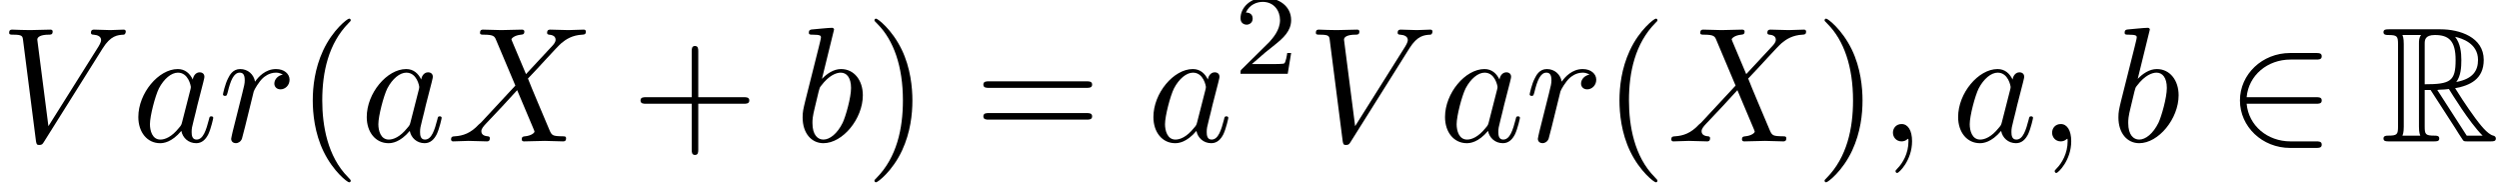
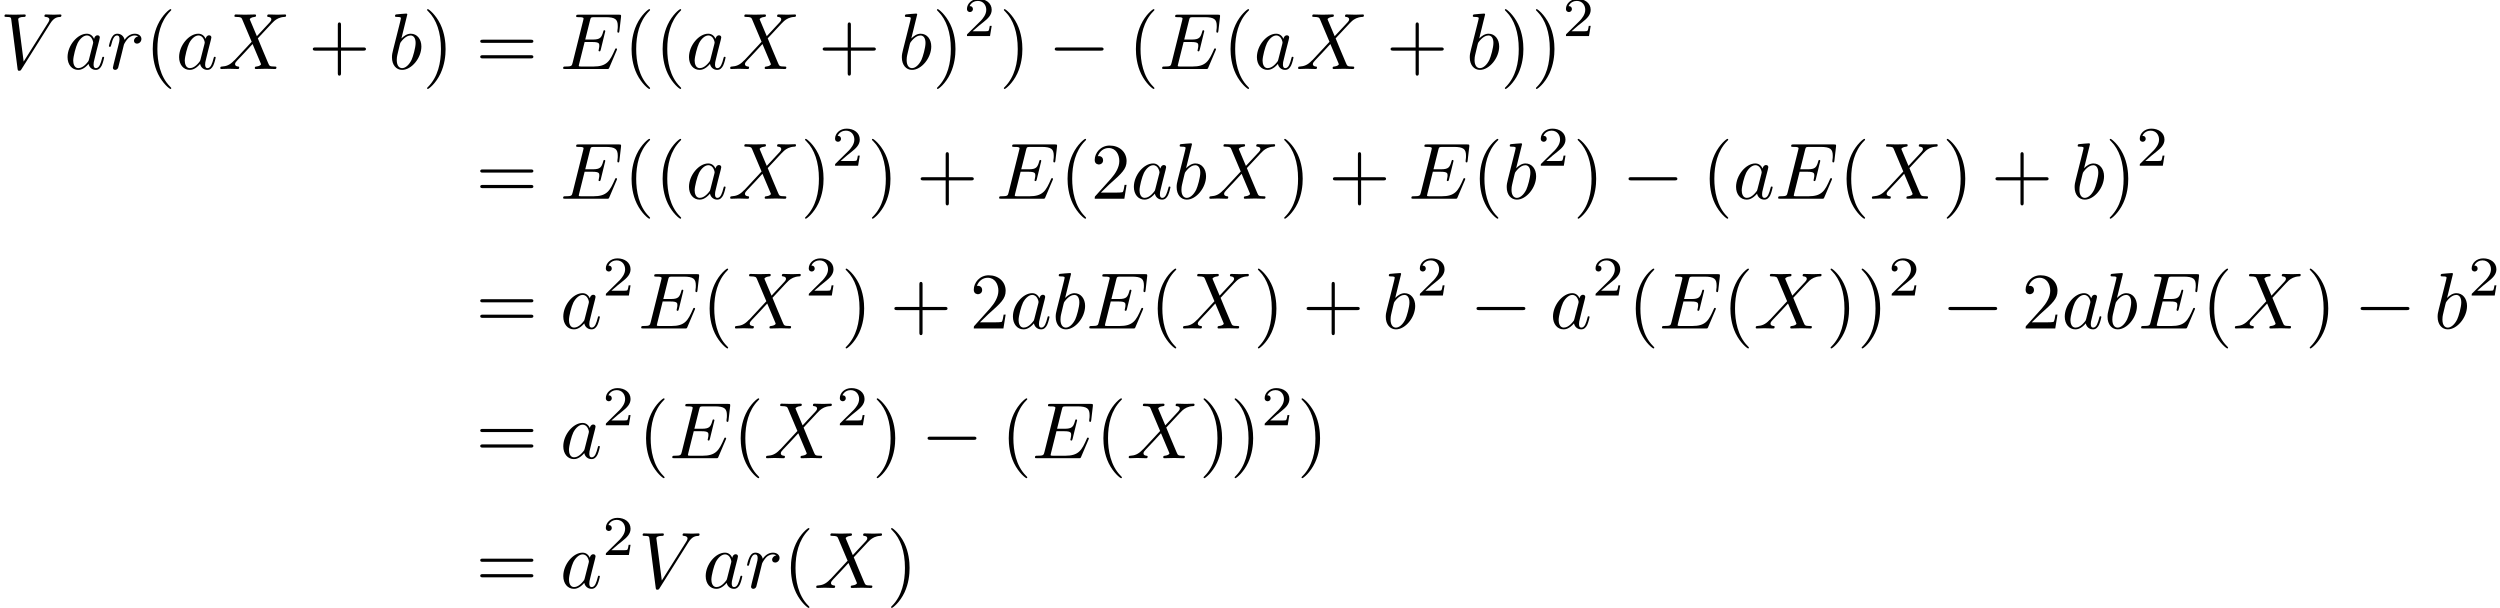
- <svg xmlns="http://www.w3.org/2000/svg" xmlns:xlink="http://www.w3.org/1999/xlink" height="15.538pt" version="1.1" viewBox="134.057 612.638 213.082 15.538" width="213.082pt">
+ <svg xmlns="http://www.w3.org/2000/svg" xmlns:xlink="http://www.w3.org/1999/xlink" height="106.142pt" version="1.1" viewBox="42.925 106.505 436.492 106.142" width="436.492pt">
  <defs>
-     <path d="M3.298 2.391C3.298 2.361 3.298 2.341 3.128 2.172C1.883 0.917 1.564 -0.966 1.564 -2.491C1.564 -4.224 1.943 -5.958 3.168 -7.203C3.298 -7.323 3.298 -7.342 3.298 -7.372C3.298 -7.442 3.258 -7.472 3.198 -7.472C3.098 -7.472 2.202 -6.795 1.614 -5.529C1.106 -4.433 0.986 -3.328 0.986 -2.491C0.986 -1.714 1.096 -0.508 1.644 0.618C2.242 1.843 3.098 2.491 3.198 2.491C3.258 2.491 3.298 2.461 3.298 2.391Z" id="g6-40" />
-     <path d="M2.879 -2.491C2.879 -3.268 2.77 -4.473 2.222 -5.599C1.624 -6.824 0.767 -7.472 0.667 -7.472C0.608 -7.472 0.568 -7.432 0.568 -7.372C0.568 -7.342 0.568 -7.323 0.757 -7.143C1.734 -6.157 2.301 -4.573 2.301 -2.491C2.301 -0.787 1.933 0.966 0.697 2.222C0.568 2.341 0.568 2.361 0.568 2.391C0.568 2.451 0.608 2.491 0.667 2.491C0.767 2.491 1.664 1.813 2.252 0.548C2.76 -0.548 2.879 -1.654 2.879 -2.491Z" id="g6-41" />
-     <path d="M4.075 -2.291H6.854C6.994 -2.291 7.183 -2.291 7.183 -2.491S6.994 -2.69 6.854 -2.69H4.075V-5.479C4.075 -5.619 4.075 -5.808 3.875 -5.808S3.676 -5.619 3.676 -5.479V-2.69H0.887C0.747 -2.69 0.558 -2.69 0.558 -2.491S0.747 -2.291 0.887 -2.291H3.676V0.498C3.676 0.638 3.676 0.827 3.875 0.827S4.075 0.638 4.075 0.498V-2.291Z" id="g6-43" />
-     <path d="M6.844 -3.258C6.994 -3.258 7.183 -3.258 7.183 -3.457S6.994 -3.656 6.854 -3.656H0.887C0.747 -3.656 0.558 -3.656 0.558 -3.457S0.747 -3.258 0.897 -3.258H6.844ZM6.854 -1.325C6.994 -1.325 7.183 -1.325 7.183 -1.524S6.994 -1.724 6.844 -1.724H0.897C0.747 -1.724 0.558 -1.724 0.558 -1.524S0.747 -1.325 0.887 -1.325H6.854Z" id="g6-61" />
-     <path d="M2.022 -0.01C2.022 -0.667 1.773 -1.056 1.385 -1.056C1.056 -1.056 0.857 -0.807 0.857 -0.528C0.857 -0.259 1.056 0 1.385 0C1.504 0 1.634 -0.04 1.734 -0.13C1.763 -0.149 1.773 -0.159 1.783 -0.159S1.803 -0.149 1.803 -0.01C1.803 0.727 1.455 1.325 1.126 1.654C1.016 1.763 1.016 1.783 1.016 1.813C1.016 1.883 1.066 1.923 1.116 1.923C1.225 1.923 2.022 1.156 2.022 -0.01Z" id="g4-59" />
+     <path d="M6.565 -2.291C6.735 -2.291 6.914 -2.291 6.914 -2.491S6.735 -2.69 6.565 -2.69H1.176C1.006 -2.69 0.827 -2.69 0.827 -2.491S1.006 -2.291 1.176 -2.291H6.565Z" id="g3-0" />
+     <path d="M7.054 -2.321C7.073 -2.371 7.103 -2.441 7.103 -2.461C7.103 -2.471 7.103 -2.57 6.984 -2.57C6.894 -2.57 6.874 -2.511 6.854 -2.451C6.207 -0.976 5.838 -0.309 4.135 -0.309H2.68C2.54 -0.309 2.521 -0.309 2.461 -0.319C2.361 -0.329 2.331 -0.339 2.331 -0.418C2.331 -0.448 2.331 -0.468 2.381 -0.648L3.059 -3.367H4.045C4.892 -3.367 4.892 -3.158 4.892 -2.909C4.892 -2.839 4.892 -2.72 4.822 -2.421C4.802 -2.371 4.792 -2.341 4.792 -2.311C4.792 -2.262 4.832 -2.202 4.922 -2.202C5.001 -2.202 5.031 -2.252 5.071 -2.401L5.639 -4.732C5.639 -4.792 5.589 -4.842 5.519 -4.842C5.43 -4.842 5.41 -4.782 5.38 -4.663C5.171 -3.905 4.991 -3.676 4.075 -3.676H3.138L3.736 -6.077C3.826 -6.426 3.836 -6.466 4.274 -6.466H5.679C6.894 -6.466 7.193 -6.177 7.193 -5.36C7.193 -5.121 7.193 -5.101 7.153 -4.832C7.153 -4.772 7.143 -4.702 7.143 -4.653S7.173 -4.533 7.263 -4.533C7.372 -4.533 7.382 -4.593 7.402 -4.782L7.601 -6.506C7.631 -6.775 7.582 -6.775 7.332 -6.775H2.301C2.102 -6.775 2.002 -6.775 2.002 -6.575C2.002 -6.466 2.092 -6.466 2.281 -6.466C2.65 -6.466 2.929 -6.466 2.929 -6.286C2.929 -6.247 2.929 -6.227 2.879 -6.047L1.564 -0.777C1.465 -0.389 1.445 -0.309 0.658 -0.309C0.488 -0.309 0.379 -0.309 0.379 -0.12C0.379 0 0.468 0 0.658 0H5.828C6.057 0 6.067 -0.01 6.137 -0.169L7.054 -2.321Z" id="g4-69" />
    <path d="M6.257 -5.669C6.745 -6.446 7.163 -6.476 7.532 -6.496C7.651 -6.506 7.661 -6.675 7.661 -6.685C7.661 -6.765 7.611 -6.804 7.532 -6.804C7.273 -6.804 6.984 -6.775 6.715 -6.775C6.386 -6.775 6.047 -6.804 5.729 -6.804C5.669 -6.804 5.539 -6.804 5.539 -6.615C5.539 -6.506 5.629 -6.496 5.699 -6.496C5.968 -6.476 6.157 -6.376 6.157 -6.167C6.157 -6.017 6.007 -5.798 6.007 -5.788L2.949 -0.927L2.271 -6.197C2.271 -6.366 2.501 -6.496 2.959 -6.496C3.098 -6.496 3.208 -6.496 3.208 -6.695C3.208 -6.785 3.128 -6.804 3.068 -6.804C2.67 -6.804 2.242 -6.775 1.833 -6.775C1.654 -6.775 1.465 -6.785 1.285 -6.785S0.917 -6.804 0.747 -6.804C0.677 -6.804 0.558 -6.804 0.558 -6.615C0.558 -6.496 0.648 -6.496 0.807 -6.496C1.365 -6.496 1.375 -6.406 1.405 -6.157L2.192 -0.01C2.222 0.189 2.262 0.219 2.391 0.219C2.55 0.219 2.59 0.169 2.67 0.04L6.257 -5.669Z" id="g4-86" />
    <path d="M4.832 -4.095L3.995 -6.077C3.965 -6.157 3.945 -6.197 3.945 -6.207C3.945 -6.266 4.115 -6.456 4.533 -6.496C4.633 -6.506 4.732 -6.516 4.732 -6.685C4.732 -6.804 4.613 -6.804 4.583 -6.804C4.174 -6.804 3.746 -6.775 3.328 -6.775C3.078 -6.775 2.461 -6.804 2.212 -6.804C2.152 -6.804 2.032 -6.804 2.032 -6.605C2.032 -6.496 2.132 -6.496 2.262 -6.496C2.859 -6.496 2.919 -6.396 3.009 -6.177L4.184 -3.397L2.082 -1.136L1.953 -1.026C1.465 -0.498 0.996 -0.339 0.488 -0.309C0.359 -0.299 0.269 -0.299 0.269 -0.11C0.269 -0.1 0.269 0 0.399 0C0.697 0 1.026 -0.03 1.335 -0.03C1.704 -0.03 2.092 0 2.451 0C2.511 0 2.63 0 2.63 -0.199C2.63 -0.299 2.531 -0.309 2.511 -0.309C2.421 -0.319 2.112 -0.339 2.112 -0.618C2.112 -0.777 2.262 -0.936 2.381 -1.066L3.397 -2.142L4.294 -3.118L5.3 -0.737C5.34 -0.628 5.35 -0.618 5.35 -0.598C5.35 -0.518 5.161 -0.349 4.772 -0.309C4.663 -0.299 4.573 -0.289 4.573 -0.12C4.573 0 4.682 0 4.722 0C5.001 0 5.699 -0.03 5.978 -0.03C6.227 -0.03 6.834 0 7.083 0C7.153 0 7.273 0 7.273 -0.189C7.273 -0.309 7.173 -0.309 7.093 -0.309C6.426 -0.319 6.406 -0.349 6.237 -0.747C5.848 -1.674 5.181 -3.228 4.951 -3.826C5.629 -4.523 6.675 -5.709 6.994 -5.988C7.283 -6.227 7.661 -6.466 8.259 -6.496C8.389 -6.506 8.478 -6.506 8.478 -6.695C8.478 -6.705 8.478 -6.804 8.349 -6.804C8.05 -6.804 7.721 -6.775 7.412 -6.775C7.044 -6.775 6.665 -6.804 6.306 -6.804C6.247 -6.804 6.117 -6.804 6.117 -6.605C6.117 -6.535 6.167 -6.506 6.237 -6.496C6.326 -6.486 6.635 -6.466 6.635 -6.187C6.635 -6.047 6.526 -5.918 6.446 -5.828L4.832 -4.095Z" id="g4-88" />
    <path d="M3.716 -3.766C3.537 -4.135 3.248 -4.403 2.8 -4.403C1.634 -4.403 0.399 -2.939 0.399 -1.484C0.399 -0.548 0.946 0.11 1.724 0.11C1.923 0.11 2.421 0.07 3.019 -0.638C3.098 -0.219 3.447 0.11 3.925 0.11C4.274 0.11 4.503 -0.12 4.663 -0.438C4.832 -0.797 4.961 -1.405 4.961 -1.425C4.961 -1.524 4.872 -1.524 4.842 -1.524C4.742 -1.524 4.732 -1.484 4.702 -1.345C4.533 -0.697 4.354 -0.11 3.945 -0.11C3.676 -0.11 3.646 -0.369 3.646 -0.568C3.646 -0.787 3.666 -0.867 3.776 -1.305C3.885 -1.724 3.905 -1.823 3.995 -2.202L4.354 -3.597C4.423 -3.875 4.423 -3.895 4.423 -3.935C4.423 -4.105 4.304 -4.204 4.135 -4.204C3.895 -4.204 3.746 -3.985 3.716 -3.766ZM3.068 -1.186C3.019 -1.006 3.019 -0.986 2.869 -0.817C2.431 -0.269 2.022 -0.11 1.743 -0.11C1.245 -0.11 1.106 -0.658 1.106 -1.046C1.106 -1.544 1.425 -2.77 1.654 -3.228C1.963 -3.816 2.411 -4.184 2.809 -4.184C3.457 -4.184 3.597 -3.367 3.597 -3.308S3.577 -3.188 3.567 -3.138L3.068 -1.186Z" id="g4-97" />
    <path d="M2.381 -6.804C2.381 -6.814 2.381 -6.914 2.252 -6.914C2.022 -6.914 1.295 -6.834 1.036 -6.814C0.956 -6.804 0.847 -6.795 0.847 -6.615C0.847 -6.496 0.936 -6.496 1.086 -6.496C1.564 -6.496 1.584 -6.426 1.584 -6.326C1.584 -6.257 1.494 -5.918 1.445 -5.709L0.628 -2.461C0.508 -1.963 0.468 -1.803 0.468 -1.455C0.468 -0.508 0.996 0.11 1.734 0.11C2.909 0.11 4.135 -1.375 4.135 -2.809C4.135 -3.716 3.606 -4.403 2.809 -4.403C2.351 -4.403 1.943 -4.115 1.644 -3.806L2.381 -6.804ZM1.445 -3.039C1.504 -3.258 1.504 -3.278 1.594 -3.387C2.082 -4.035 2.531 -4.184 2.79 -4.184C3.148 -4.184 3.417 -3.885 3.417 -3.248C3.417 -2.66 3.088 -1.514 2.909 -1.136C2.58 -0.468 2.122 -0.11 1.734 -0.11C1.395 -0.11 1.066 -0.379 1.066 -1.116C1.066 -1.305 1.066 -1.494 1.225 -2.122L1.445 -3.039Z" id="g4-98" />
    <path d="M0.877 -0.588C0.847 -0.438 0.787 -0.209 0.787 -0.159C0.787 0.02 0.927 0.11 1.076 0.11C1.196 0.11 1.375 0.03 1.445 -0.169C1.465 -0.209 1.803 -1.564 1.843 -1.743C1.923 -2.072 2.102 -2.77 2.162 -3.039C2.202 -3.168 2.481 -3.636 2.72 -3.856C2.8 -3.925 3.088 -4.184 3.517 -4.184C3.776 -4.184 3.925 -4.065 3.935 -4.065C3.636 -4.015 3.417 -3.776 3.417 -3.517C3.417 -3.357 3.527 -3.168 3.796 -3.168S4.344 -3.397 4.344 -3.756C4.344 -4.105 4.025 -4.403 3.517 -4.403C2.869 -4.403 2.431 -3.915 2.242 -3.636C2.162 -4.085 1.803 -4.403 1.335 -4.403C0.877 -4.403 0.687 -4.015 0.598 -3.836C0.418 -3.497 0.289 -2.899 0.289 -2.869C0.289 -2.77 0.389 -2.77 0.408 -2.77C0.508 -2.77 0.518 -2.78 0.578 -2.999C0.747 -3.706 0.946 -4.184 1.305 -4.184C1.474 -4.184 1.614 -4.105 1.614 -3.726C1.614 -3.517 1.584 -3.407 1.455 -2.889L0.877 -0.588Z" id="g4-114" />
-     <path d="M5.46 -2.291C5.629 -2.291 5.808 -2.291 5.808 -2.491S5.629 -2.69 5.46 -2.69H1.235C1.355 -4.025 2.501 -4.981 3.905 -4.981H5.46C5.629 -4.981 5.808 -4.981 5.808 -5.181S5.629 -5.38 5.46 -5.38H3.885C2.182 -5.38 0.827 -4.085 0.827 -2.491S2.182 0.399 3.885 0.399H5.46C5.629 0.399 5.808 0.399 5.808 0.199S5.629 0 5.46 0H3.905C2.501 0 1.355 -0.956 1.235 -2.291H5.46Z" id="g3-50" />
    <path d="M3.522 -1.269H3.285C3.264 -1.116 3.194 -0.704 3.103 -0.635C3.048 -0.593 2.511 -0.593 2.413 -0.593H1.13C1.862 -1.241 2.106 -1.437 2.525 -1.764C3.041 -2.176 3.522 -2.608 3.522 -3.271C3.522 -4.115 2.783 -4.631 1.89 -4.631C1.025 -4.631 0.439 -4.024 0.439 -3.382C0.439 -3.027 0.739 -2.992 0.809 -2.992C0.976 -2.992 1.179 -3.11 1.179 -3.361C1.179 -3.487 1.13 -3.731 0.767 -3.731C0.983 -4.226 1.458 -4.38 1.785 -4.38C2.483 -4.38 2.845 -3.836 2.845 -3.271C2.845 -2.664 2.413 -2.183 2.19 -1.932L0.509 -0.272C0.439 -0.209 0.439 -0.195 0.439 0H3.313L3.522 -1.269Z" id="g7-50" />
-     <path d="M2.67 -3.128H3.029L4.523 -0.817C4.623 -0.658 4.862 -0.269 4.971 -0.12C5.041 0 5.071 0 5.3 0H6.675C6.854 0 7.004 0 7.004 -0.179C7.004 -0.259 6.944 -0.329 6.854 -0.349C6.486 -0.428 5.998 -1.086 5.758 -1.405C5.689 -1.504 5.191 -2.162 4.523 -3.238C5.41 -3.397 6.266 -3.776 6.266 -4.961C6.266 -6.346 4.802 -6.824 3.626 -6.824H0.498C0.319 -6.824 0.159 -6.824 0.159 -6.645C0.159 -6.476 0.349 -6.476 0.428 -6.476C0.996 -6.476 1.046 -6.406 1.046 -5.908V-0.917C1.046 -0.418 0.996 -0.349 0.428 -0.349C0.349 -0.349 0.159 -0.349 0.159 -0.179C0.159 0 0.319 0 0.498 0H3.228C3.407 0 3.557 0 3.557 -0.179C3.557 -0.349 3.387 -0.349 3.278 -0.349C2.71 -0.349 2.67 -0.428 2.67 -0.917V-3.128ZM4.593 -3.616C4.872 -3.985 4.902 -4.513 4.902 -4.951C4.902 -5.43 4.842 -5.958 4.523 -6.366C4.932 -6.276 5.918 -5.968 5.918 -4.961C5.918 -4.314 5.619 -3.806 4.593 -3.616ZM2.67 -5.938C2.67 -6.147 2.67 -6.476 3.288 -6.476C4.135 -6.476 4.553 -6.127 4.553 -4.951C4.553 -3.666 4.244 -3.477 2.67 -3.477V-5.938ZM1.315 -0.349C1.395 -0.528 1.395 -0.807 1.395 -0.897V-5.928C1.395 -6.027 1.395 -6.296 1.315 -6.476H2.451C2.321 -6.316 2.321 -6.117 2.321 -5.968V-0.897C2.321 -0.797 2.321 -0.528 2.401 -0.349H1.315ZM3.437 -3.128C3.507 -3.138 3.547 -3.148 3.626 -3.148C3.776 -3.148 3.995 -3.168 4.144 -3.188C4.294 -2.949 5.37 -1.176 6.197 -0.349H5.23L3.437 -3.128Z" id="g2-82" />
+     <path d="M3.298 2.391C3.298 2.361 3.298 2.341 3.128 2.172C1.883 0.917 1.564 -0.966 1.564 -2.491C1.564 -4.224 1.943 -5.958 3.168 -7.203C3.298 -7.323 3.298 -7.342 3.298 -7.372C3.298 -7.442 3.258 -7.472 3.198 -7.472C3.098 -7.472 2.202 -6.795 1.614 -5.529C1.106 -4.433 0.986 -3.328 0.986 -2.491C0.986 -1.714 1.096 -0.508 1.644 0.618C2.242 1.843 3.098 2.491 3.198 2.491C3.258 2.491 3.298 2.461 3.298 2.391Z" id="g6-40" />
+     <path d="M2.879 -2.491C2.879 -3.268 2.77 -4.473 2.222 -5.599C1.624 -6.824 0.767 -7.472 0.667 -7.472C0.608 -7.472 0.568 -7.432 0.568 -7.372C0.568 -7.342 0.568 -7.323 0.757 -7.143C1.734 -6.157 2.301 -4.573 2.301 -2.491C2.301 -0.787 1.933 0.966 0.697 2.222C0.568 2.341 0.568 2.361 0.568 2.391C0.568 2.451 0.608 2.491 0.667 2.491C0.767 2.491 1.664 1.813 2.252 0.548C2.76 -0.548 2.879 -1.654 2.879 -2.491Z" id="g6-41" />
+     <path d="M4.075 -2.291H6.854C6.994 -2.291 7.183 -2.291 7.183 -2.491S6.994 -2.69 6.854 -2.69H4.075V-5.479C4.075 -5.619 4.075 -5.808 3.875 -5.808S3.676 -5.619 3.676 -5.479V-2.69H0.887C0.747 -2.69 0.558 -2.69 0.558 -2.491S0.747 -2.291 0.887 -2.291H3.676V0.498C3.676 0.638 3.676 0.827 3.875 0.827S4.075 0.638 4.075 0.498V-2.291Z" id="g6-43" />
+     <path d="M1.265 -0.767L2.321 -1.793C3.875 -3.168 4.473 -3.706 4.473 -4.702C4.473 -5.838 3.577 -6.635 2.361 -6.635C1.235 -6.635 0.498 -5.719 0.498 -4.832C0.498 -4.274 0.996 -4.274 1.026 -4.274C1.196 -4.274 1.544 -4.394 1.544 -4.802C1.544 -5.061 1.365 -5.32 1.016 -5.32C0.936 -5.32 0.917 -5.32 0.887 -5.31C1.116 -5.958 1.654 -6.326 2.232 -6.326C3.138 -6.326 3.567 -5.519 3.567 -4.702C3.567 -3.905 3.068 -3.118 2.521 -2.501L0.608 -0.369C0.498 -0.259 0.498 -0.239 0.498 0H4.194L4.473 -1.734H4.224C4.174 -1.435 4.105 -0.996 4.005 -0.847C3.935 -0.767 3.278 -0.767 3.059 -0.767H1.265Z" id="g6-50" />
+     <path d="M6.844 -3.258C6.994 -3.258 7.183 -3.258 7.183 -3.457S6.994 -3.656 6.854 -3.656H0.887C0.747 -3.656 0.558 -3.656 0.558 -3.457S0.747 -3.258 0.897 -3.258H6.844ZM6.854 -1.325C6.994 -1.325 7.183 -1.325 7.183 -1.524S6.994 -1.724 6.844 -1.724H0.897C0.747 -1.724 0.558 -1.724 0.558 -1.524S0.747 -1.325 0.887 -1.325H6.854Z" id="g6-61" />
  </defs>
  <g id="page1" transform="matrix(1.4 0 0 1.4 0 0)">
-     <use x="95.755" xlink:href="#g4-86" y="446.206" />
-     <use x="103.781" xlink:href="#g4-97" y="446.206" />
-     <use x="109.047" xlink:href="#g4-114" y="446.206" />
-     <use x="113.818" xlink:href="#g6-40" y="446.206" />
-     <use x="117.693" xlink:href="#g4-97" y="446.206" />
-     <use x="122.959" xlink:href="#g4-88" y="446.206" />
-     <use x="134.208" xlink:href="#g6-43" y="446.206" />
-     <use x="144.171" xlink:href="#g4-98" y="446.206" />
-     <use x="148.446" xlink:href="#g6-41" y="446.206" />
-     <use x="155.088" xlink:href="#g6-61" y="446.206" />
-     <use x="165.604" xlink:href="#g4-97" y="446.206" />
-     <use x="170.87" xlink:href="#g7-50" y="442.093" />
-     <use x="175.34" xlink:href="#g4-86" y="446.206" />
-     <use x="183.365" xlink:href="#g4-97" y="446.206" />
-     <use x="188.631" xlink:href="#g4-114" y="446.206" />
-     <use x="193.403" xlink:href="#g6-40" y="446.206" />
-     <use x="197.277" xlink:href="#g4-88" y="446.206" />
-     <use x="206.313" xlink:href="#g6-41" y="446.206" />
-     <use x="210.187" xlink:href="#g4-59" y="446.206" />
-     <use x="214.615" xlink:href="#g4-97" y="446.206" />
-     <use x="219.881" xlink:href="#g4-59" y="446.206" />
-     <use x="224.309" xlink:href="#g4-98" y="446.206" />
-     <use x="231.352" xlink:href="#g3-50" y="446.206" />
-     <use x="240.761" xlink:href="#g2-82" y="446.206" />
+     <use x="30.661" xlink:href="#g4-86" y="84.682" />
+     <use x="38.686" xlink:href="#g4-97" y="84.682" />
+     <use x="43.952" xlink:href="#g4-114" y="84.682" />
+     <use x="48.724" xlink:href="#g6-40" y="84.682" />
+     <use x="52.598" xlink:href="#g4-97" y="84.682" />
+     <use x="57.864" xlink:href="#g4-88" y="84.682" />
+     <use x="69.114" xlink:href="#g6-43" y="84.682" />
+     <use x="79.076" xlink:href="#g4-98" y="84.682" />
+     <use x="83.352" xlink:href="#g6-41" y="84.682" />
+     <use x="89.994" xlink:href="#g6-61" y="84.682" />
+     <use x="100.51" xlink:href="#g4-69" y="84.682" />
+     <use x="108.438" xlink:href="#g6-40" y="84.682" />
+     <use x="112.313" xlink:href="#g6-40" y="84.682" />
+     <use x="116.187" xlink:href="#g4-97" y="84.682" />
+     <use x="121.453" xlink:href="#g4-88" y="84.682" />
+     <use x="132.703" xlink:href="#g6-43" y="84.682" />
+     <use x="142.665" xlink:href="#g4-98" y="84.682" />
+     <use x="146.941" xlink:href="#g6-41" y="84.682" />
+     <use x="150.815" xlink:href="#g7-50" y="80.569" />
+     <use x="155.285" xlink:href="#g6-41" y="84.682" />
+     <use x="161.373" xlink:href="#g3-0" y="84.682" />
+     <use x="171.335" xlink:href="#g6-40" y="84.682" />
+     <use x="175.21" xlink:href="#g4-69" y="84.682" />
+     <use x="183.138" xlink:href="#g6-40" y="84.682" />
+     <use x="187.013" xlink:href="#g4-97" y="84.682" />
+     <use x="192.279" xlink:href="#g4-88" y="84.682" />
+     <use x="203.528" xlink:href="#g6-43" y="84.682" />
+     <use x="213.491" xlink:href="#g4-98" y="84.682" />
+     <use x="217.767" xlink:href="#g6-41" y="84.682" />
+     <use x="221.641" xlink:href="#g6-41" y="84.682" />
+     <use x="225.515" xlink:href="#g7-50" y="80.569" />
+     <use x="89.994" xlink:href="#g6-61" y="100.862" />
+     <use x="100.51" xlink:href="#g4-69" y="100.862" />
+     <use x="108.438" xlink:href="#g6-40" y="100.862" />
+     <use x="112.313" xlink:href="#g6-40" y="100.862" />
+     <use x="116.187" xlink:href="#g4-97" y="100.862" />
+     <use x="121.453" xlink:href="#g4-88" y="100.862" />
+     <use x="130.489" xlink:href="#g6-41" y="100.862" />
+     <use x="134.363" xlink:href="#g7-50" y="96.748" />
+     <use x="138.833" xlink:href="#g6-41" y="100.862" />
+     <use x="144.921" xlink:href="#g6-43" y="100.862" />
+     <use x="154.883" xlink:href="#g4-69" y="100.862" />
+     <use x="162.812" xlink:href="#g6-40" y="100.862" />
+     <use x="166.686" xlink:href="#g6-50" y="100.862" />
+     <use x="171.668" xlink:href="#g4-97" y="100.862" />
+     <use x="176.934" xlink:href="#g4-98" y="100.862" />
+     <use x="181.209" xlink:href="#g4-88" y="100.862" />
+     <use x="190.245" xlink:href="#g6-41" y="100.862" />
+     <use x="196.333" xlink:href="#g6-43" y="100.862" />
+     <use x="206.296" xlink:href="#g4-69" y="100.862" />
+     <use x="214.224" xlink:href="#g6-40" y="100.862" />
+     <use x="218.099" xlink:href="#g4-98" y="100.862" />
+     <use x="222.374" xlink:href="#g7-50" y="96.748" />
+     <use x="226.844" xlink:href="#g6-41" y="100.862" />
+     <use x="232.932" xlink:href="#g3-0" y="100.862" />
+     <use x="242.895" xlink:href="#g6-40" y="100.862" />
+     <use x="246.769" xlink:href="#g4-97" y="100.862" />
+     <use x="252.035" xlink:href="#g4-69" y="100.862" />
+     <use x="259.964" xlink:href="#g6-40" y="100.862" />
+     <use x="263.838" xlink:href="#g4-88" y="100.862" />
+     <use x="272.874" xlink:href="#g6-41" y="100.862" />
+     <use x="278.962" xlink:href="#g6-43" y="100.862" />
+     <use x="288.925" xlink:href="#g4-98" y="100.862" />
+     <use x="293.2" xlink:href="#g6-41" y="100.862" />
+     <use x="297.075" xlink:href="#g7-50" y="96.748" />
+     <use x="89.994" xlink:href="#g6-61" y="117.041" />
+     <use x="100.51" xlink:href="#g4-97" y="117.041" />
+     <use x="105.776" xlink:href="#g7-50" y="112.928" />
+     <use x="110.245" xlink:href="#g4-69" y="117.041" />
+     <use x="118.174" xlink:href="#g6-40" y="117.041" />
+     <use x="122.048" xlink:href="#g4-88" y="117.041" />
+     <use x="131.084" xlink:href="#g7-50" y="112.928" />
+     <use x="135.553" xlink:href="#g6-41" y="117.041" />
+     <use x="141.641" xlink:href="#g6-43" y="117.041" />
+     <use x="151.604" xlink:href="#g6-50" y="117.041" />
+     <use x="156.585" xlink:href="#g4-97" y="117.041" />
+     <use x="161.851" xlink:href="#g4-98" y="117.041" />
+     <use x="166.127" xlink:href="#g4-69" y="117.041" />
+     <use x="174.056" xlink:href="#g6-40" y="117.041" />
+     <use x="177.93" xlink:href="#g4-88" y="117.041" />
+     <use x="186.966" xlink:href="#g6-41" y="117.041" />
+     <use x="193.054" xlink:href="#g6-43" y="117.041" />
+     <use x="203.017" xlink:href="#g4-98" y="117.041" />
+     <use x="207.292" xlink:href="#g7-50" y="112.928" />
+     <use x="213.975" xlink:href="#g3-0" y="117.041" />
+     <use x="223.938" xlink:href="#g4-97" y="117.041" />
+     <use x="229.204" xlink:href="#g7-50" y="112.928" />
+     <use x="233.674" xlink:href="#g6-40" y="117.041" />
+     <use x="237.548" xlink:href="#g4-69" y="117.041" />
+     <use x="245.476" xlink:href="#g6-40" y="117.041" />
+     <use x="249.351" xlink:href="#g4-88" y="117.041" />
+     <use x="258.386" xlink:href="#g6-41" y="117.041" />
+     <use x="262.261" xlink:href="#g6-41" y="117.041" />
+     <use x="266.135" xlink:href="#g7-50" y="112.928" />
+     <use x="272.818" xlink:href="#g3-0" y="117.041" />
+     <use x="282.781" xlink:href="#g6-50" y="117.041" />
+     <use x="287.762" xlink:href="#g4-97" y="117.041" />
+     <use x="293.028" xlink:href="#g4-98" y="117.041" />
+     <use x="297.304" xlink:href="#g4-69" y="117.041" />
+     <use x="305.233" xlink:href="#g6-40" y="117.041" />
+     <use x="309.107" xlink:href="#g4-88" y="117.041" />
+     <use x="318.143" xlink:href="#g6-41" y="117.041" />
+     <use x="324.231" xlink:href="#g3-0" y="117.041" />
+     <use x="334.194" xlink:href="#g4-98" y="117.041" />
+     <use x="338.469" xlink:href="#g7-50" y="112.928" />
+     <use x="89.994" xlink:href="#g6-61" y="133.221" />
+     <use x="100.51" xlink:href="#g4-97" y="133.221" />
+     <use x="105.776" xlink:href="#g7-50" y="129.107" />
+     <use x="110.245" xlink:href="#g6-40" y="133.221" />
+     <use x="114.12" xlink:href="#g4-69" y="133.221" />
+     <use x="122.048" xlink:href="#g6-40" y="133.221" />
+     <use x="125.923" xlink:href="#g4-88" y="133.221" />
+     <use x="134.958" xlink:href="#g7-50" y="129.107" />
+     <use x="139.428" xlink:href="#g6-41" y="133.221" />
+     <use x="145.516" xlink:href="#g3-0" y="133.221" />
+     <use x="155.478" xlink:href="#g6-40" y="133.221" />
+     <use x="159.353" xlink:href="#g4-69" y="133.221" />
+     <use x="167.281" xlink:href="#g6-40" y="133.221" />
+     <use x="171.156" xlink:href="#g4-88" y="133.221" />
+     <use x="180.191" xlink:href="#g6-41" y="133.221" />
+     <use x="184.066" xlink:href="#g6-41" y="133.221" />
+     <use x="187.94" xlink:href="#g7-50" y="129.107" />
+     <use x="192.409" xlink:href="#g6-41" y="133.221" />
+     <use x="89.994" xlink:href="#g6-61" y="149.4" />
+     <use x="100.51" xlink:href="#g4-97" y="149.4" />
+     <use x="105.776" xlink:href="#g7-50" y="145.287" />
+     <use x="110.245" xlink:href="#g4-86" y="149.4" />
+     <use x="118.271" xlink:href="#g4-97" y="149.4" />
+     <use x="123.537" xlink:href="#g4-114" y="149.4" />
+     <use x="128.308" xlink:href="#g6-40" y="149.4" />
+     <use x="132.183" xlink:href="#g4-88" y="149.4" />
+     <use x="141.218" xlink:href="#g6-41" y="149.4" />
  </g>
</svg>
